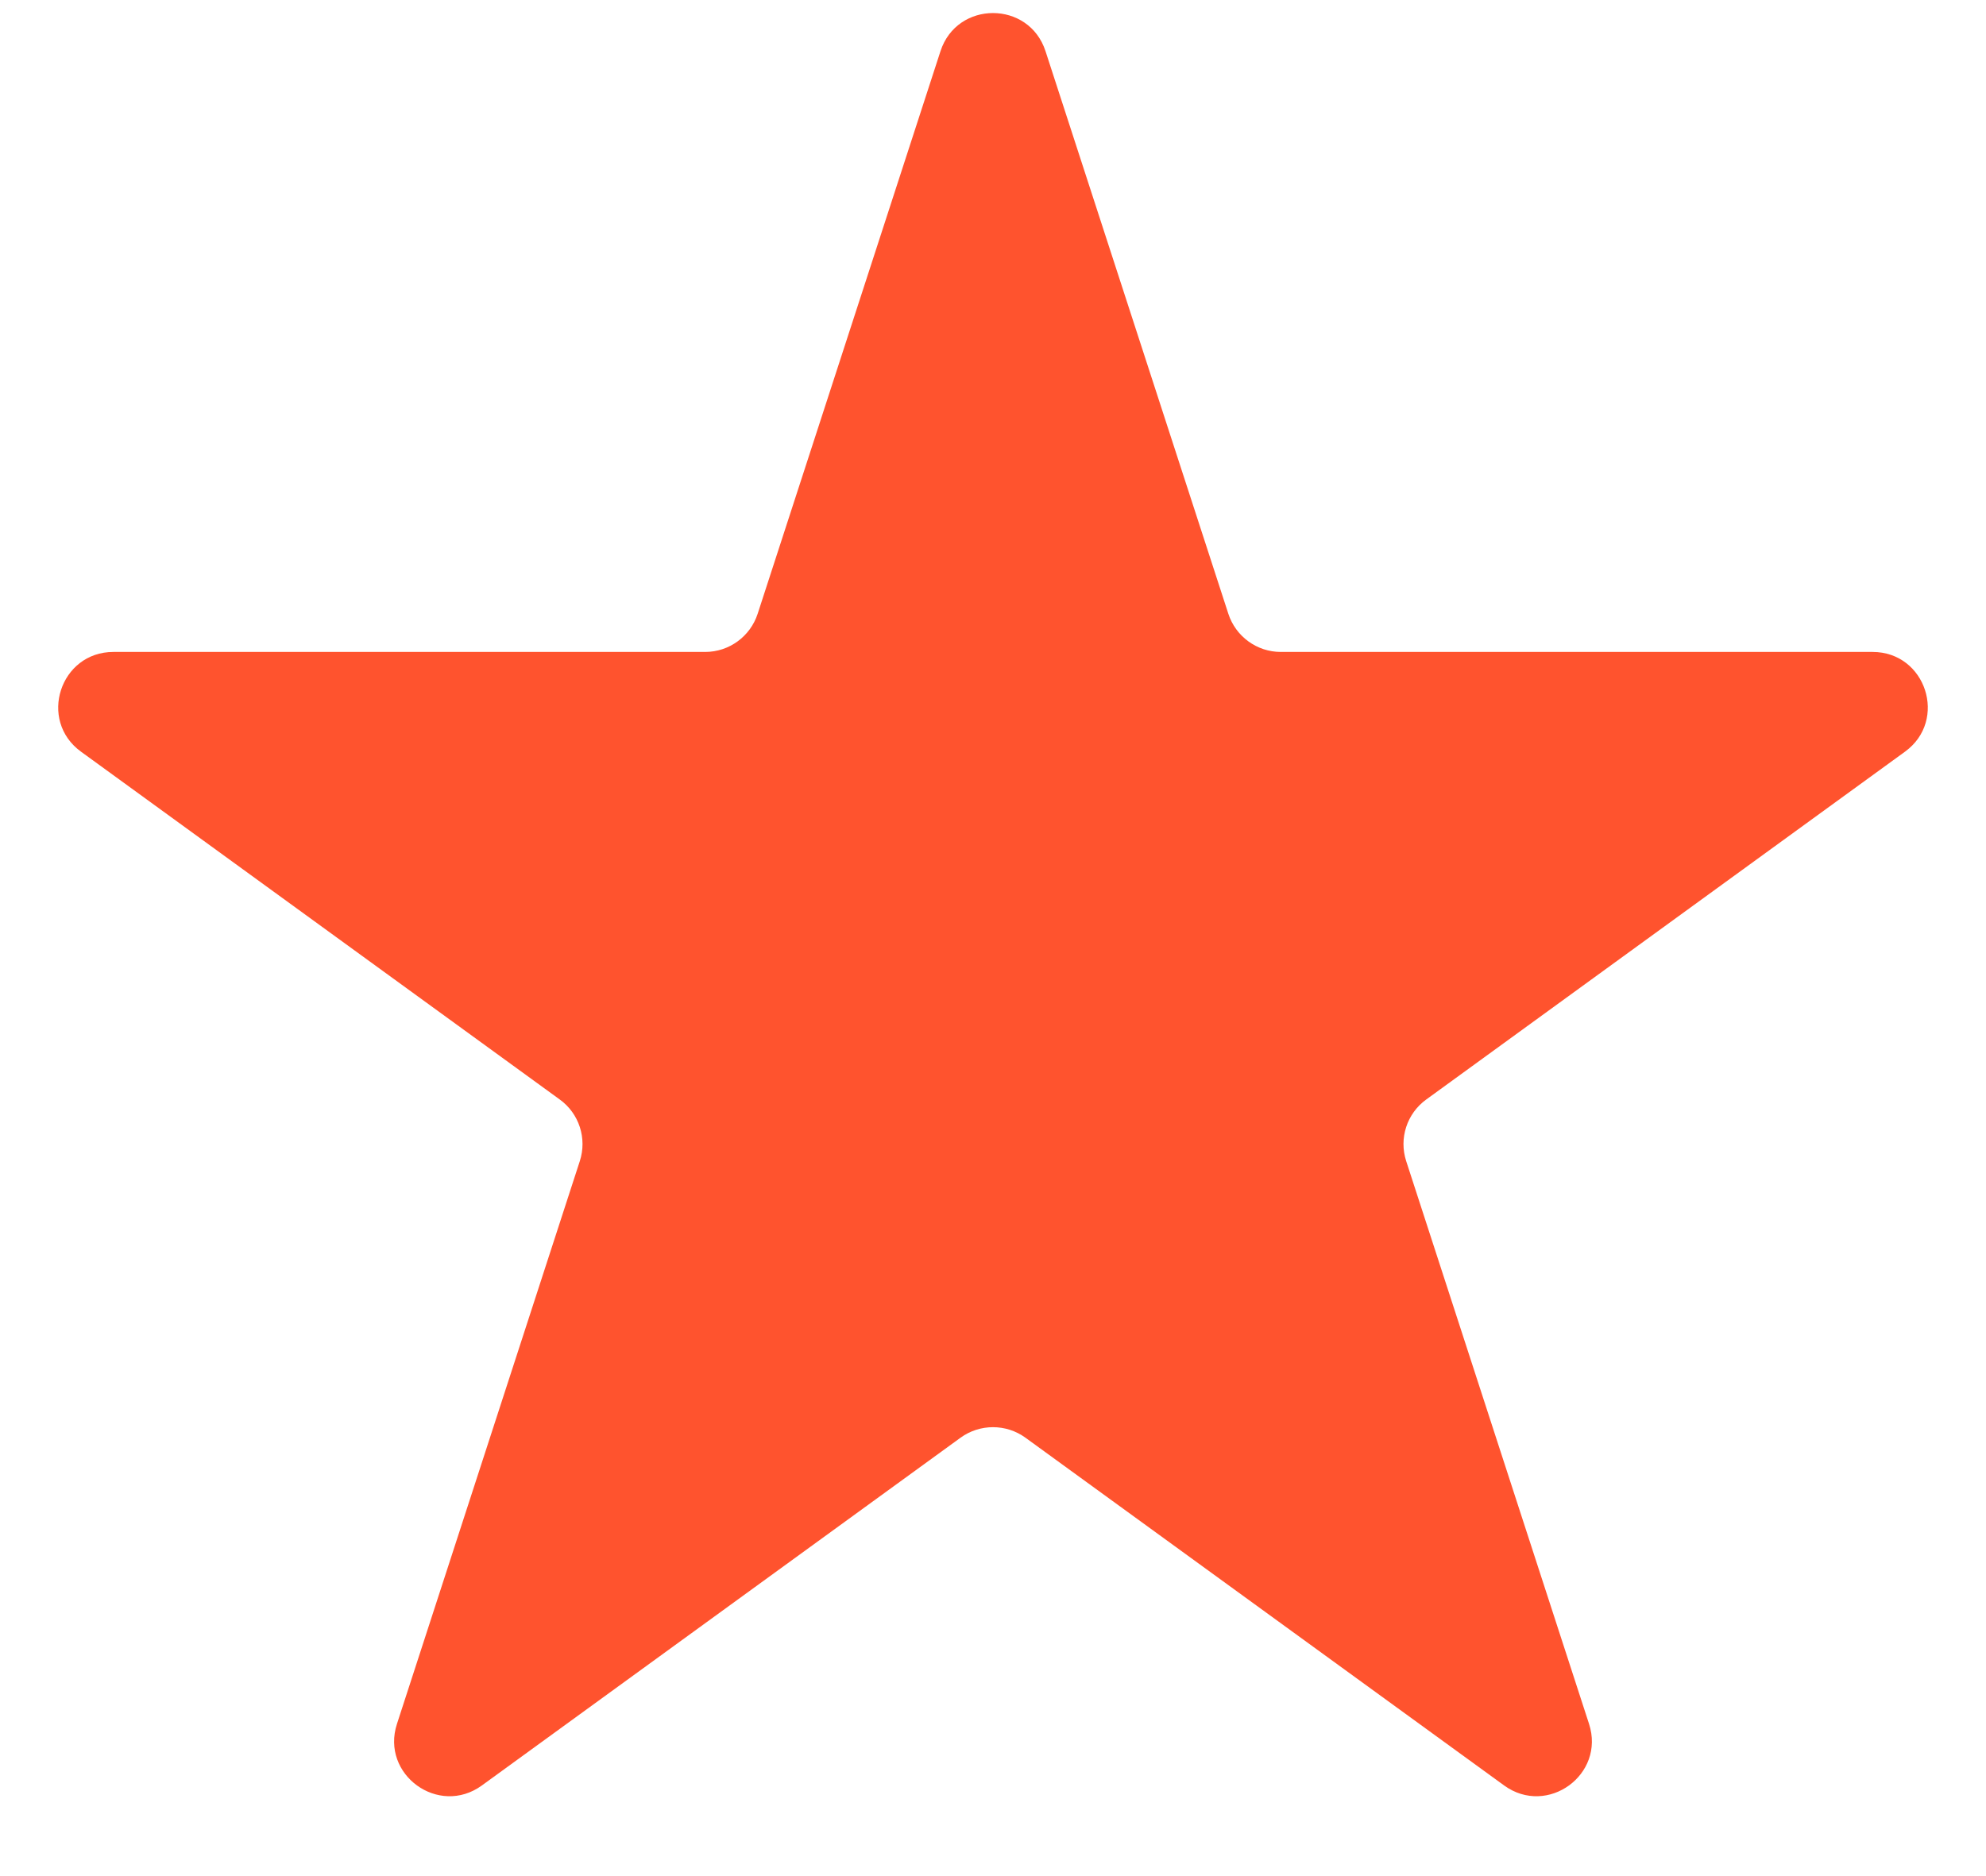
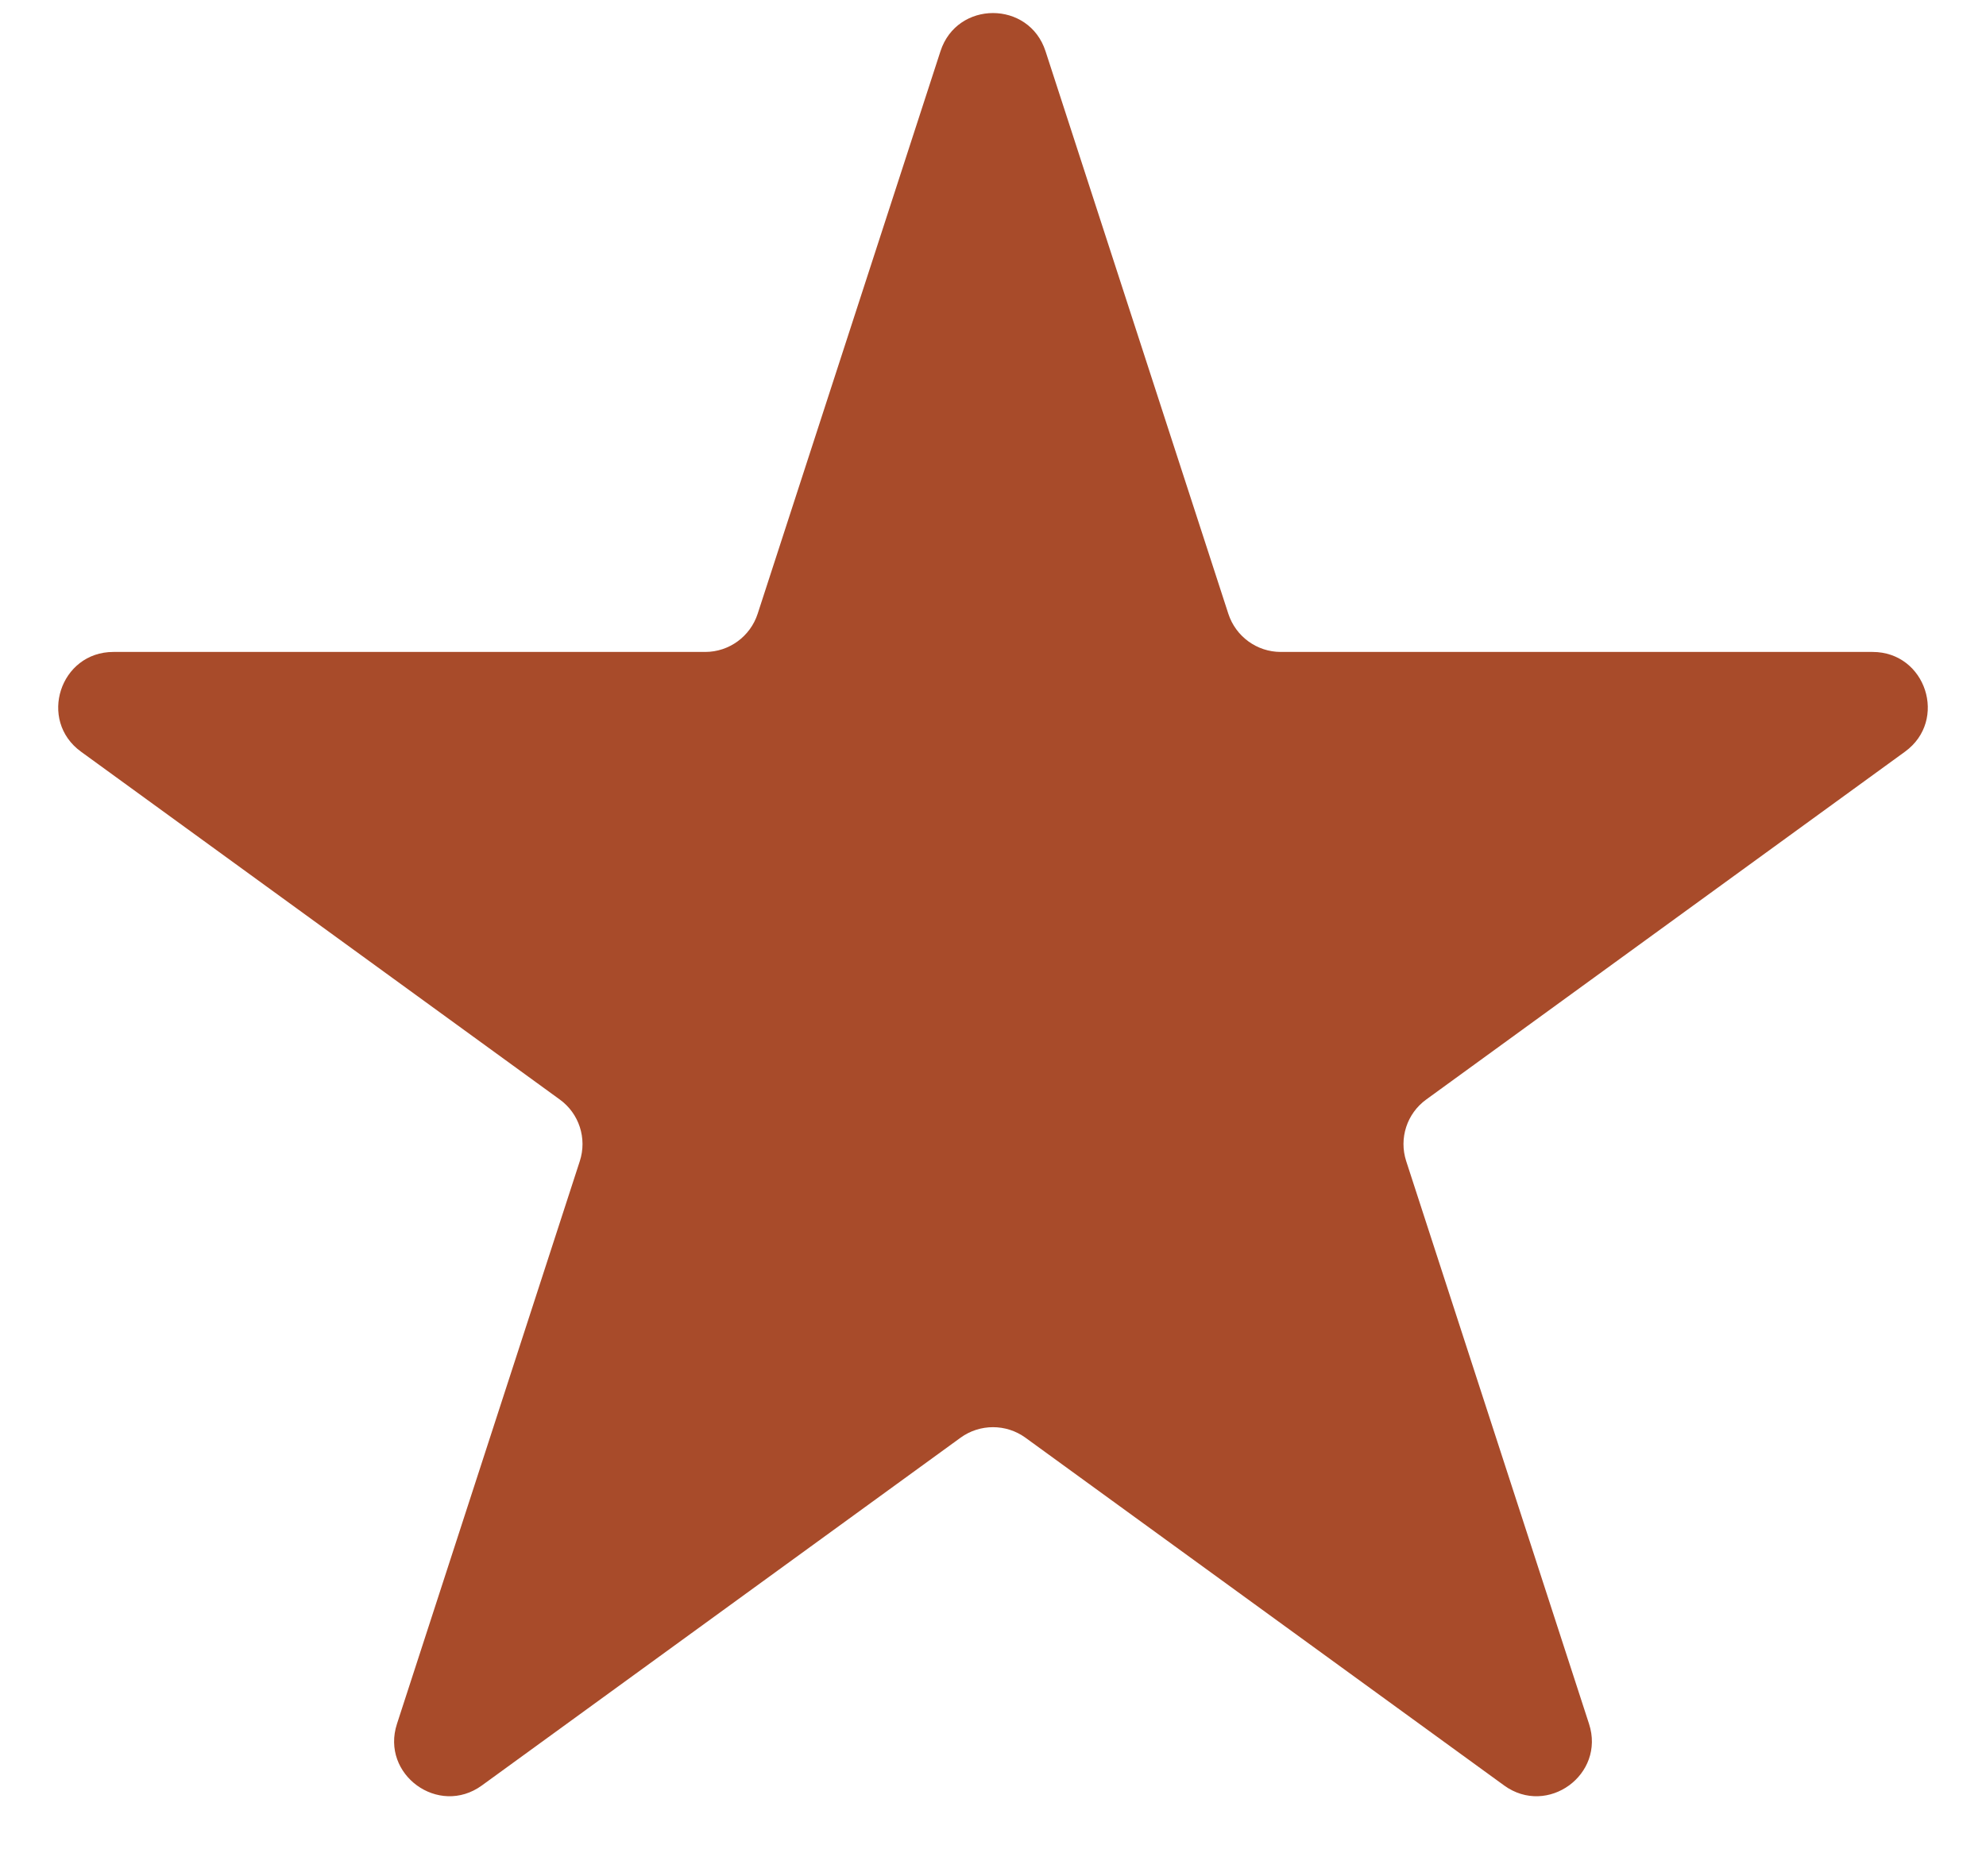
<svg xmlns="http://www.w3.org/2000/svg" width="18" height="17" viewBox="0 0 18 17" fill="none">
-   <path d="M8.524 0.464C8.674 0.003 9.326 0.003 9.476 0.464L11.133 5.564C11.2 5.77 11.392 5.91 11.608 5.91H16.972C17.456 5.91 17.657 6.53 17.266 6.814L12.927 9.967C12.751 10.094 12.678 10.32 12.745 10.526L14.402 15.627C14.552 16.087 14.025 16.47 13.633 16.186L9.294 13.033C9.119 12.906 8.881 12.906 8.706 13.033L4.367 16.186C3.975 16.47 3.448 16.087 3.598 15.627L5.255 10.526C5.322 10.32 5.249 10.094 5.073 9.967L0.734 6.814C0.343 6.53 0.544 5.91 1.028 5.91H6.392C6.608 5.91 6.8 5.77 6.867 5.564L8.524 0.464Z" fill="#FF532E" />
+   <path d="M8.524 0.464C8.674 0.003 9.326 0.003 9.476 0.464L11.133 5.564C11.2 5.77 11.392 5.91 11.608 5.91H16.972C17.456 5.91 17.657 6.53 17.266 6.814L12.927 9.967C12.751 10.094 12.678 10.32 12.745 10.526L14.402 15.627C14.552 16.087 14.025 16.47 13.633 16.186L9.294 13.033C9.119 12.906 8.881 12.906 8.706 13.033L4.367 16.186C3.975 16.47 3.448 16.087 3.598 15.627L5.255 10.526C5.322 10.32 5.249 10.094 5.073 9.967L0.734 6.814C0.343 6.53 0.544 5.91 1.028 5.91H6.392C6.608 5.91 6.8 5.77 6.867 5.564L8.524 0.464Z" fill="#A84B2A" />
</svg>
